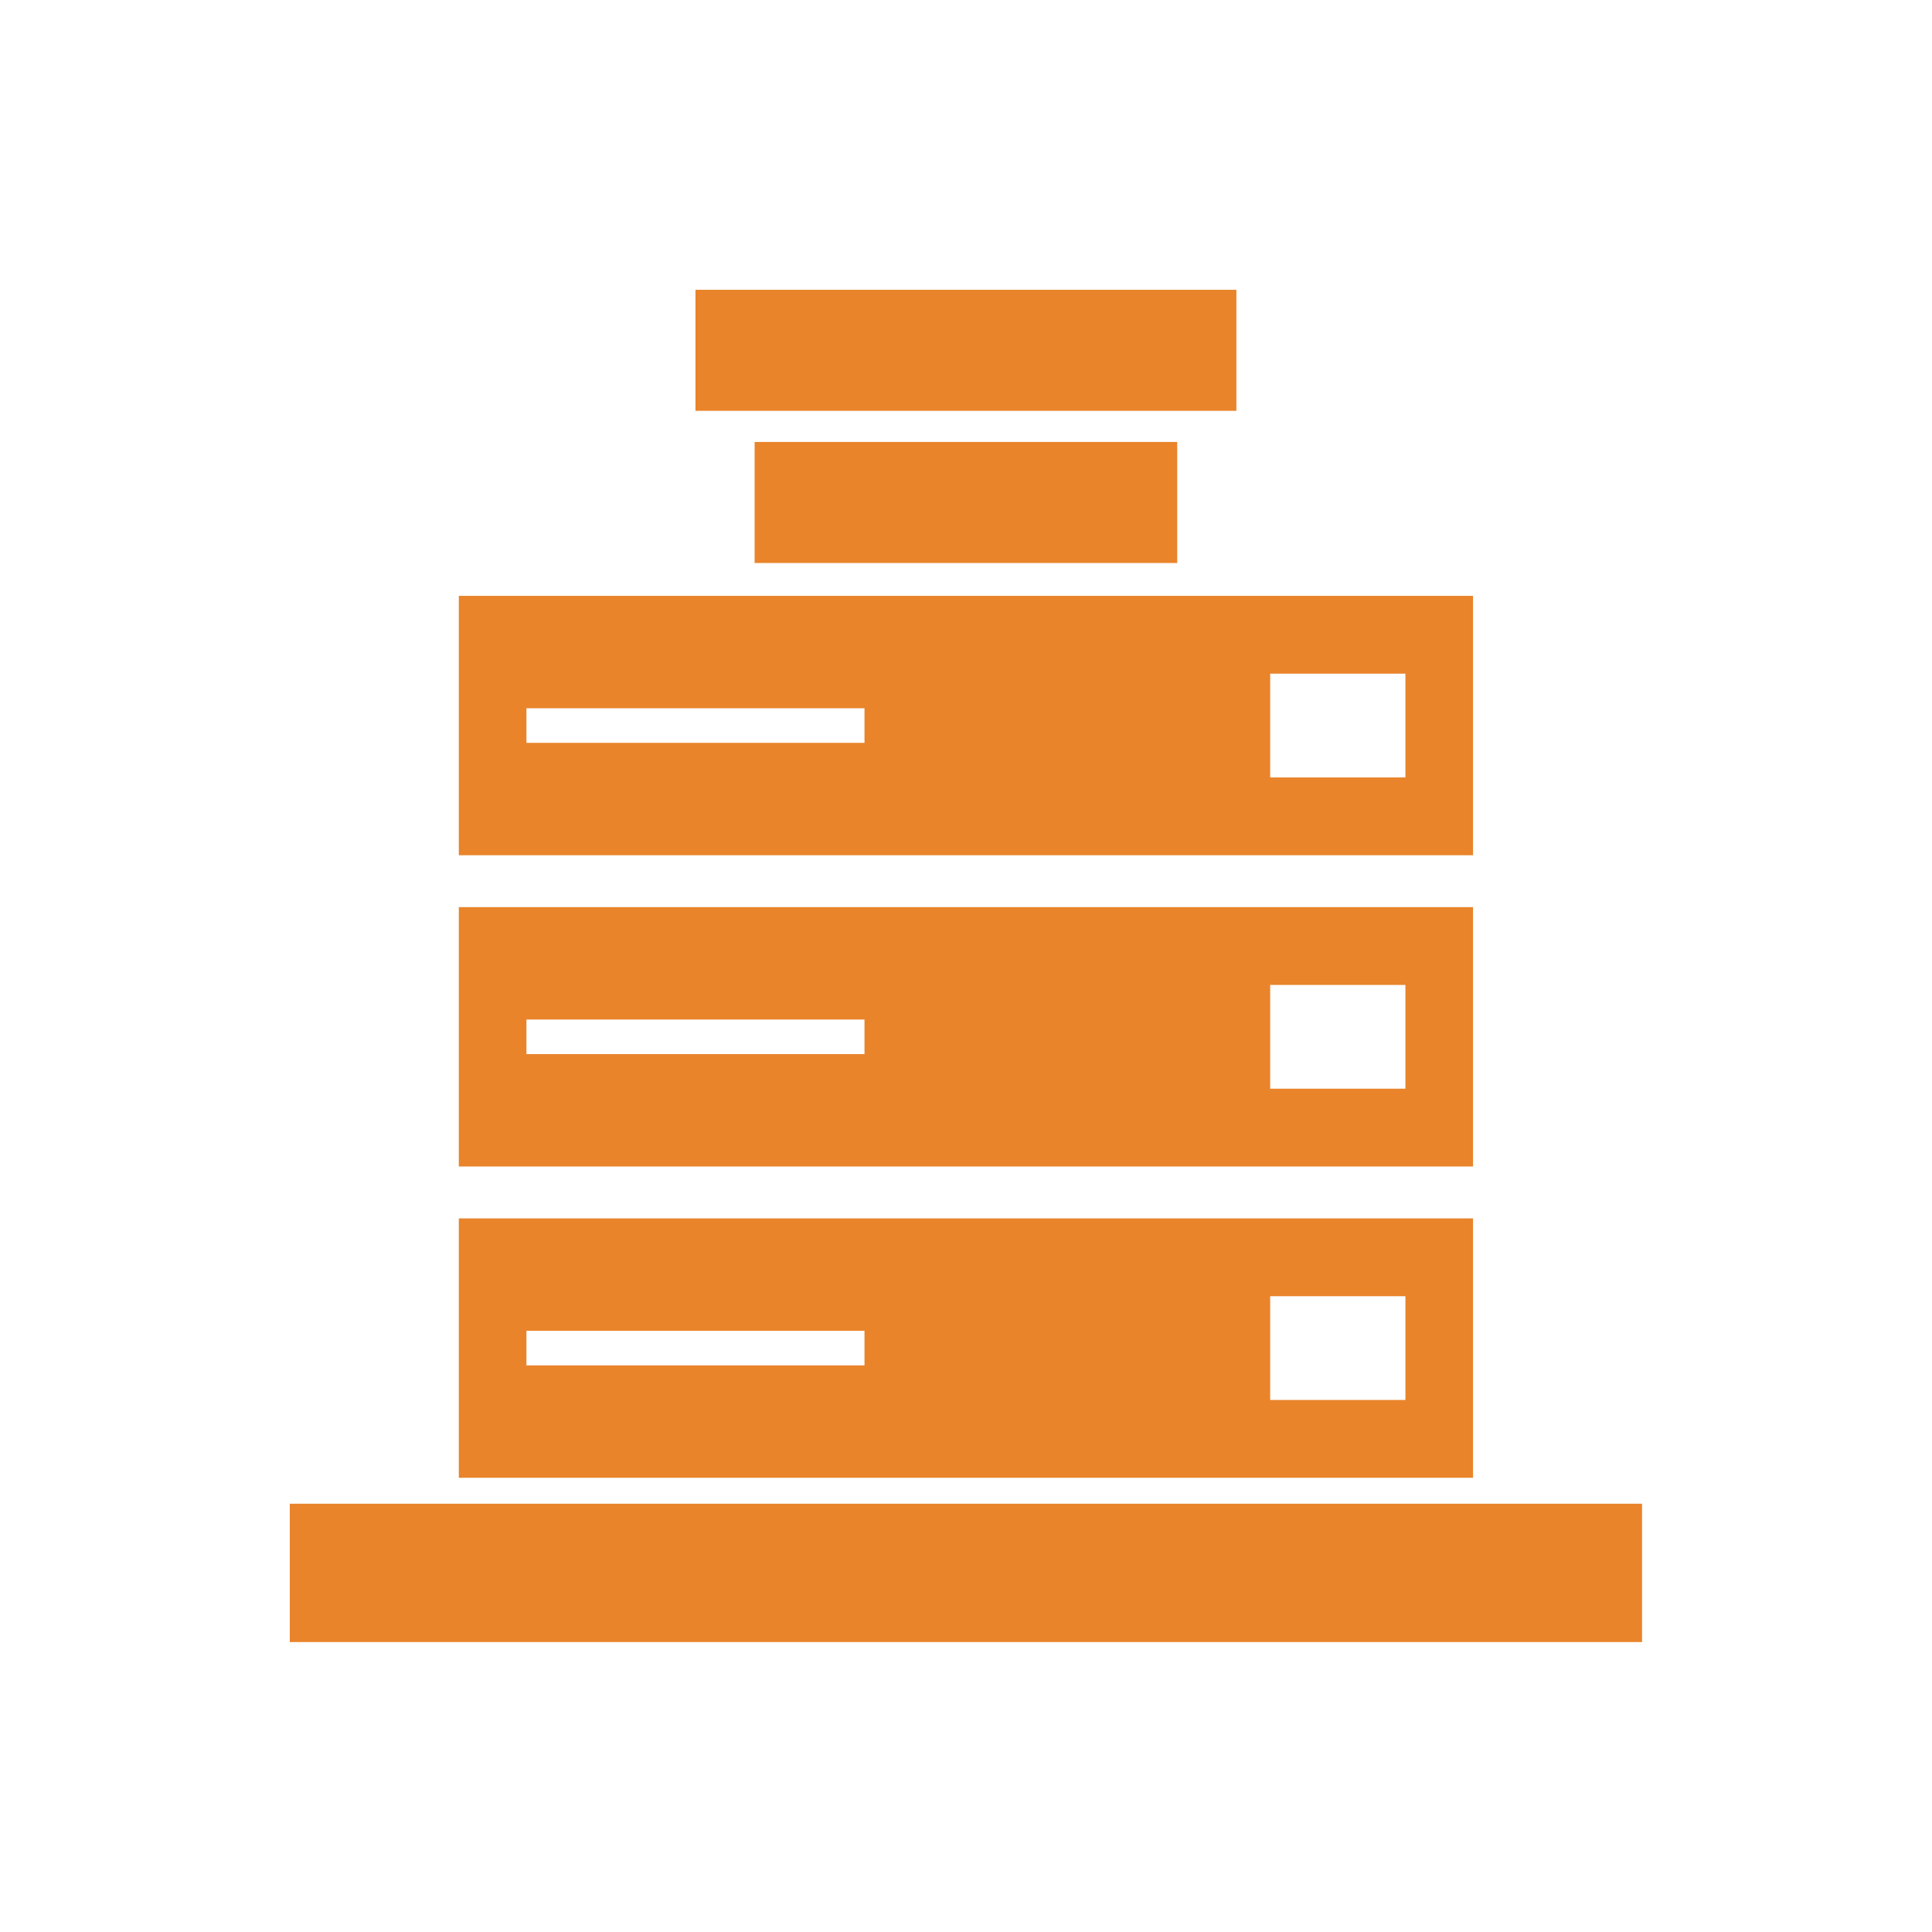
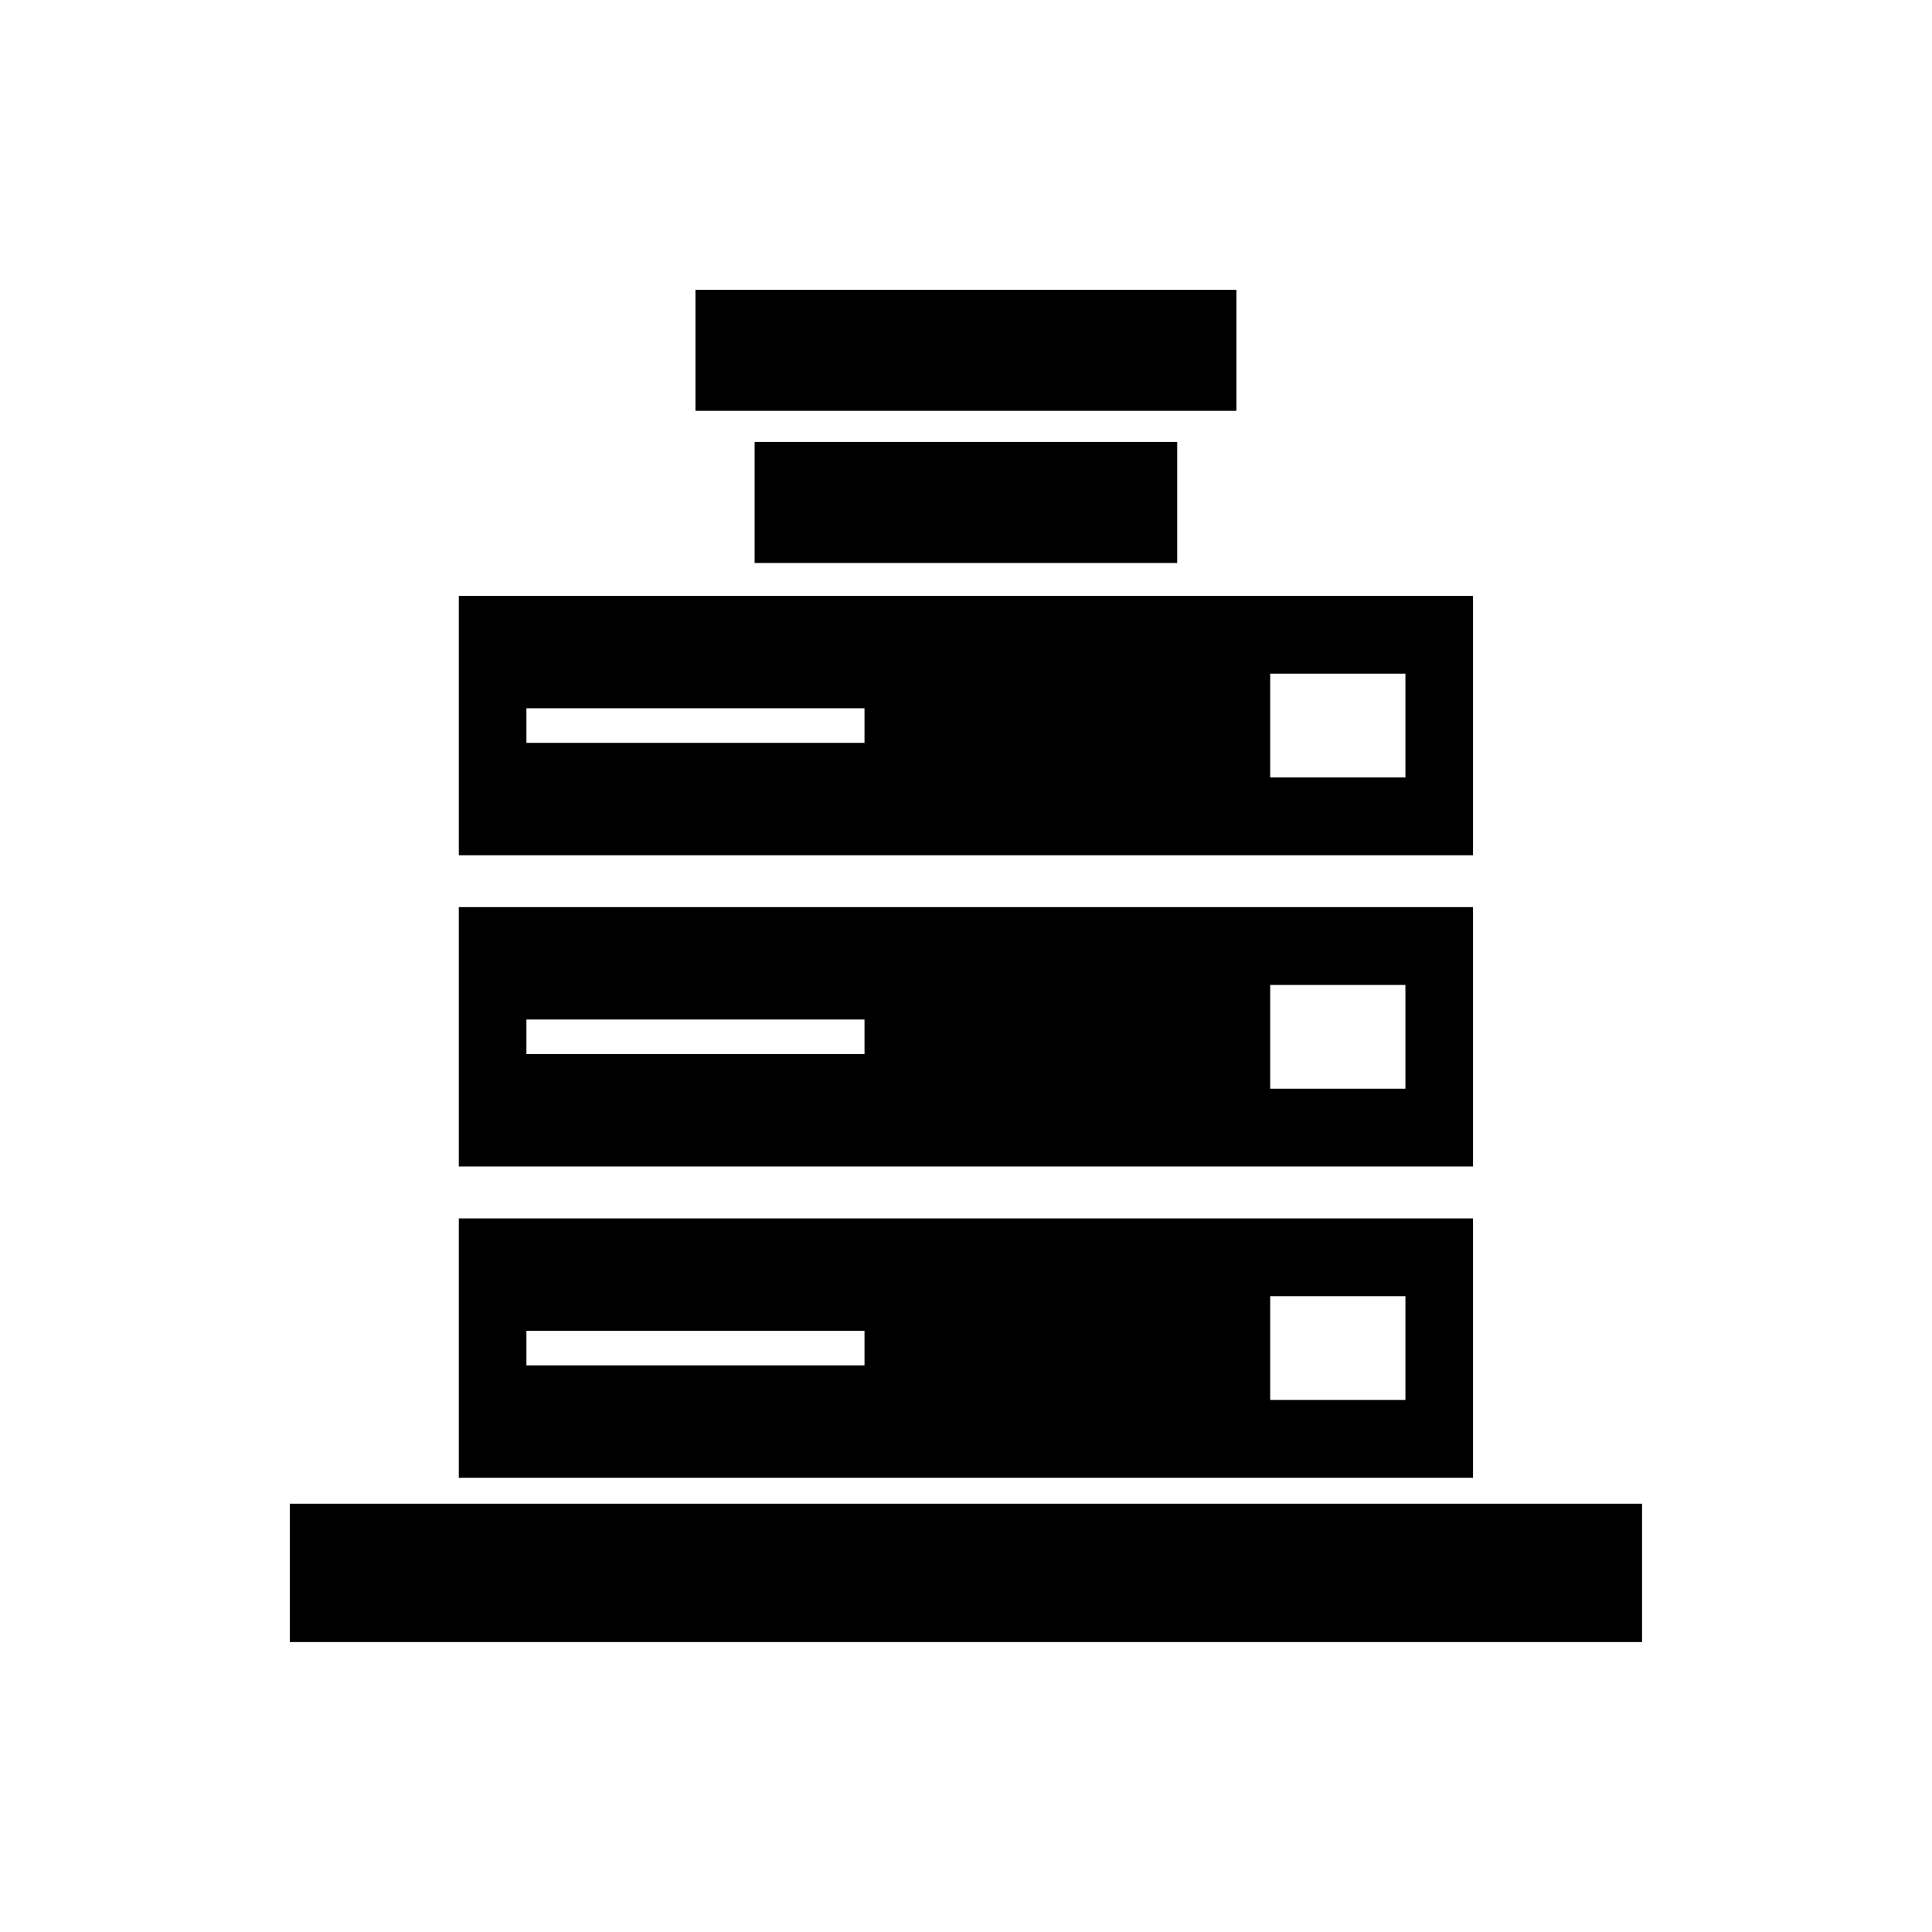
- <svg xmlns="http://www.w3.org/2000/svg" width="100%" height="100%" viewBox="0 0 11812 11812" version="1.1" xml:space="preserve" style="fill-rule:evenodd;clip-rule:evenodd;stroke-linejoin:round;stroke-miterlimit:2;fill:#e9842b;">
+ <svg xmlns="http://www.w3.org/2000/svg" width="100%" height="100%" viewBox="0 0 11812 11812" version="1.1" xml:space="preserve" style="fill-rule:evenodd;clip-rule:evenodd;stroke-linejoin:round;stroke-miterlimit:2;">
  <g transform="matrix(1.75,0,0,1.790281,-4429.134,-4233.542)">
    <g>
      <g>
        <g transform="matrix(0.522766,0,0,0.306408,2644.498,3261.605)">
          <g id="Single-Server">
            <path d="M9627,3714L9627,6605L2849,6605L2849,3714L9627,3714ZM9175.133,4581.3L8271.4,4581.3L8271.4,5737.7L9175.133,5737.7L9175.133,4581.3ZM5560.2,4966.767L3300.867,4966.767L3300.867,5352.233L5560.2,5352.233L5560.2,4966.767Z" />
          </g>
        </g>
        <g transform="matrix(0.522766,0,0,0.306408,2644.498,5387.59)">
          <g id="Single-Server1">
            <path d="M9627,3714L9627,6605L2849,6605L2849,3714L9627,3714ZM9175.133,4581.3L8271.4,4581.3L8271.4,5737.7L9175.133,5737.7L9175.133,4581.3ZM5560.2,4966.767L3300.867,4966.767L3300.867,5352.233L5560.2,5352.233L5560.2,4966.767Z" />
          </g>
        </g>
        <g transform="matrix(0.522766,0,0,0.306408,2644.498,4324.598)">
          <g id="Single-Server2">
            <path d="M9627,3714L9627,6605L2849,6605L2849,3714L9627,3714ZM9175.133,4581.3L8271.4,4581.3L8271.4,5737.7L9175.133,5737.7L9175.133,4581.3ZM5560.2,4966.767L3300.867,4966.767L3300.867,5352.233L5560.2,5352.233L5560.2,4966.767Z" />
          </g>
        </g>
      </g>
    </g>
    <g transform="matrix(0.975151,0,0,1.005805,19.50301,44.91638)">
      <rect x="5279" y="3807" width="1514" height="411" />
    </g>
    <g transform="matrix(1.248193,0,0,1.005805,-1628.579,-474.7687)">
      <rect x="5279" y="3807" width="1514" height="411" />
    </g>
    <g transform="matrix(3.120482,0,0,1.149491,-12929.716,3123.886)">
      <rect x="5279" y="3807" width="1514" height="411" />
    </g>
  </g>
</svg>
